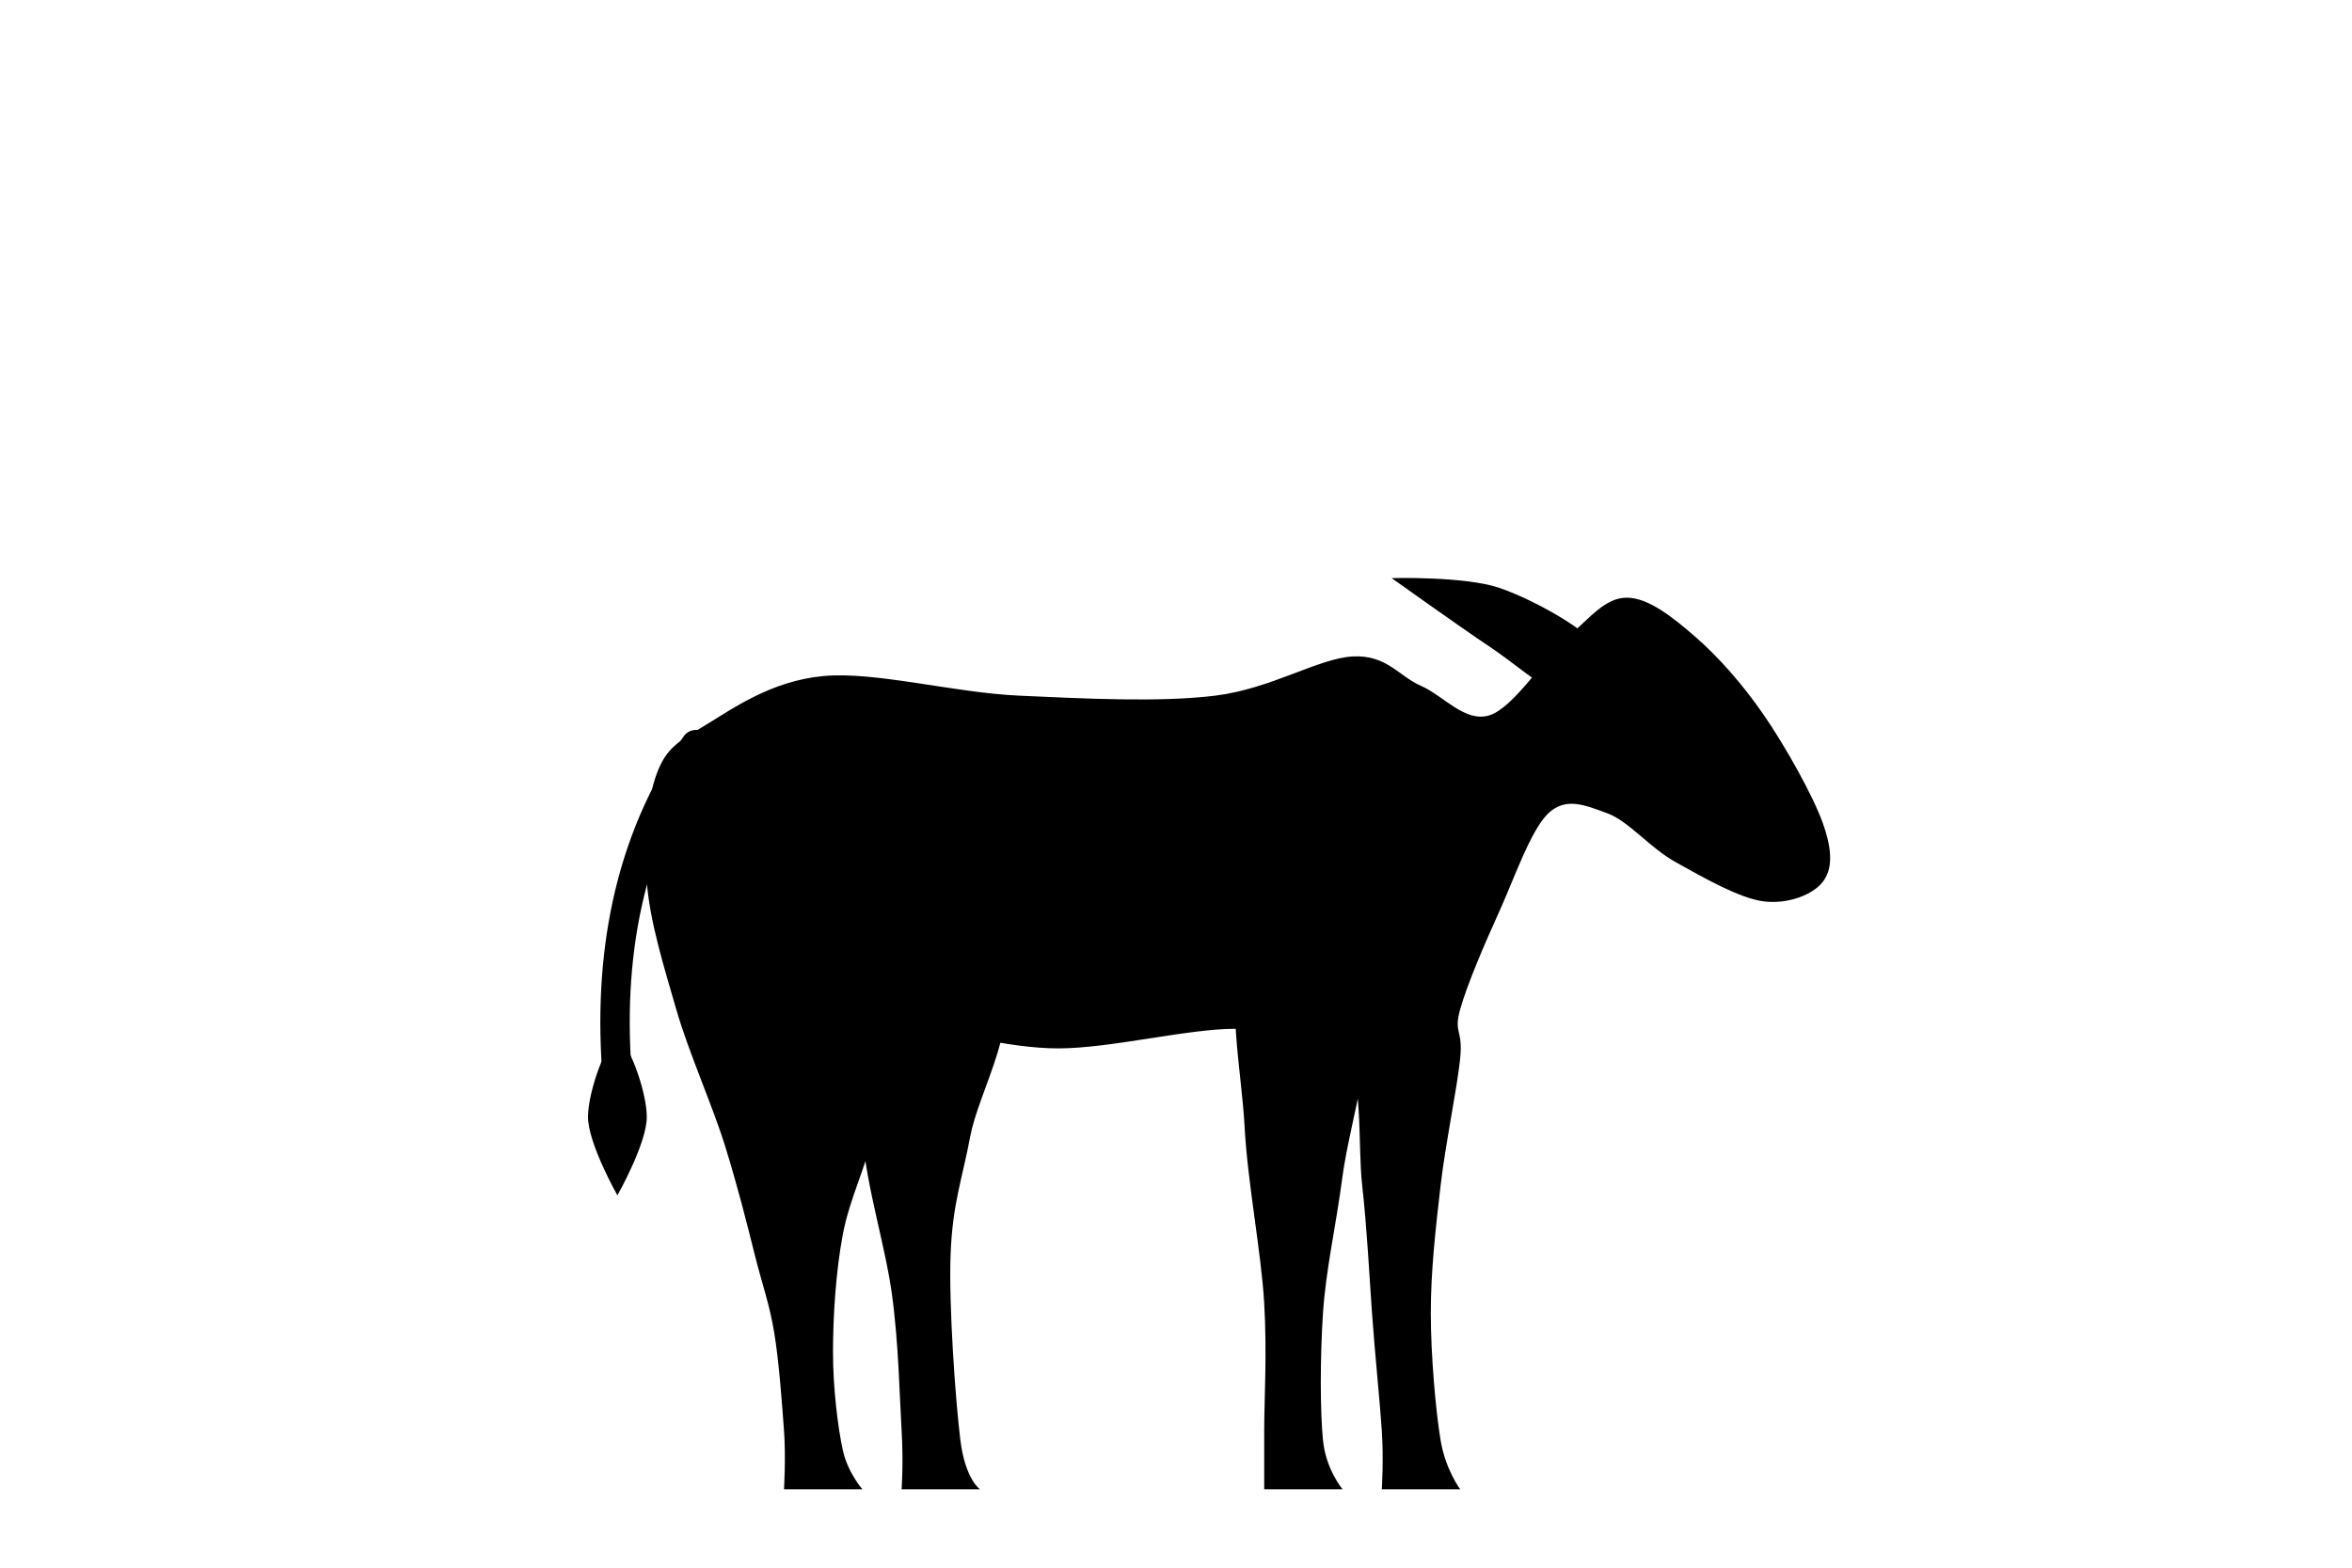
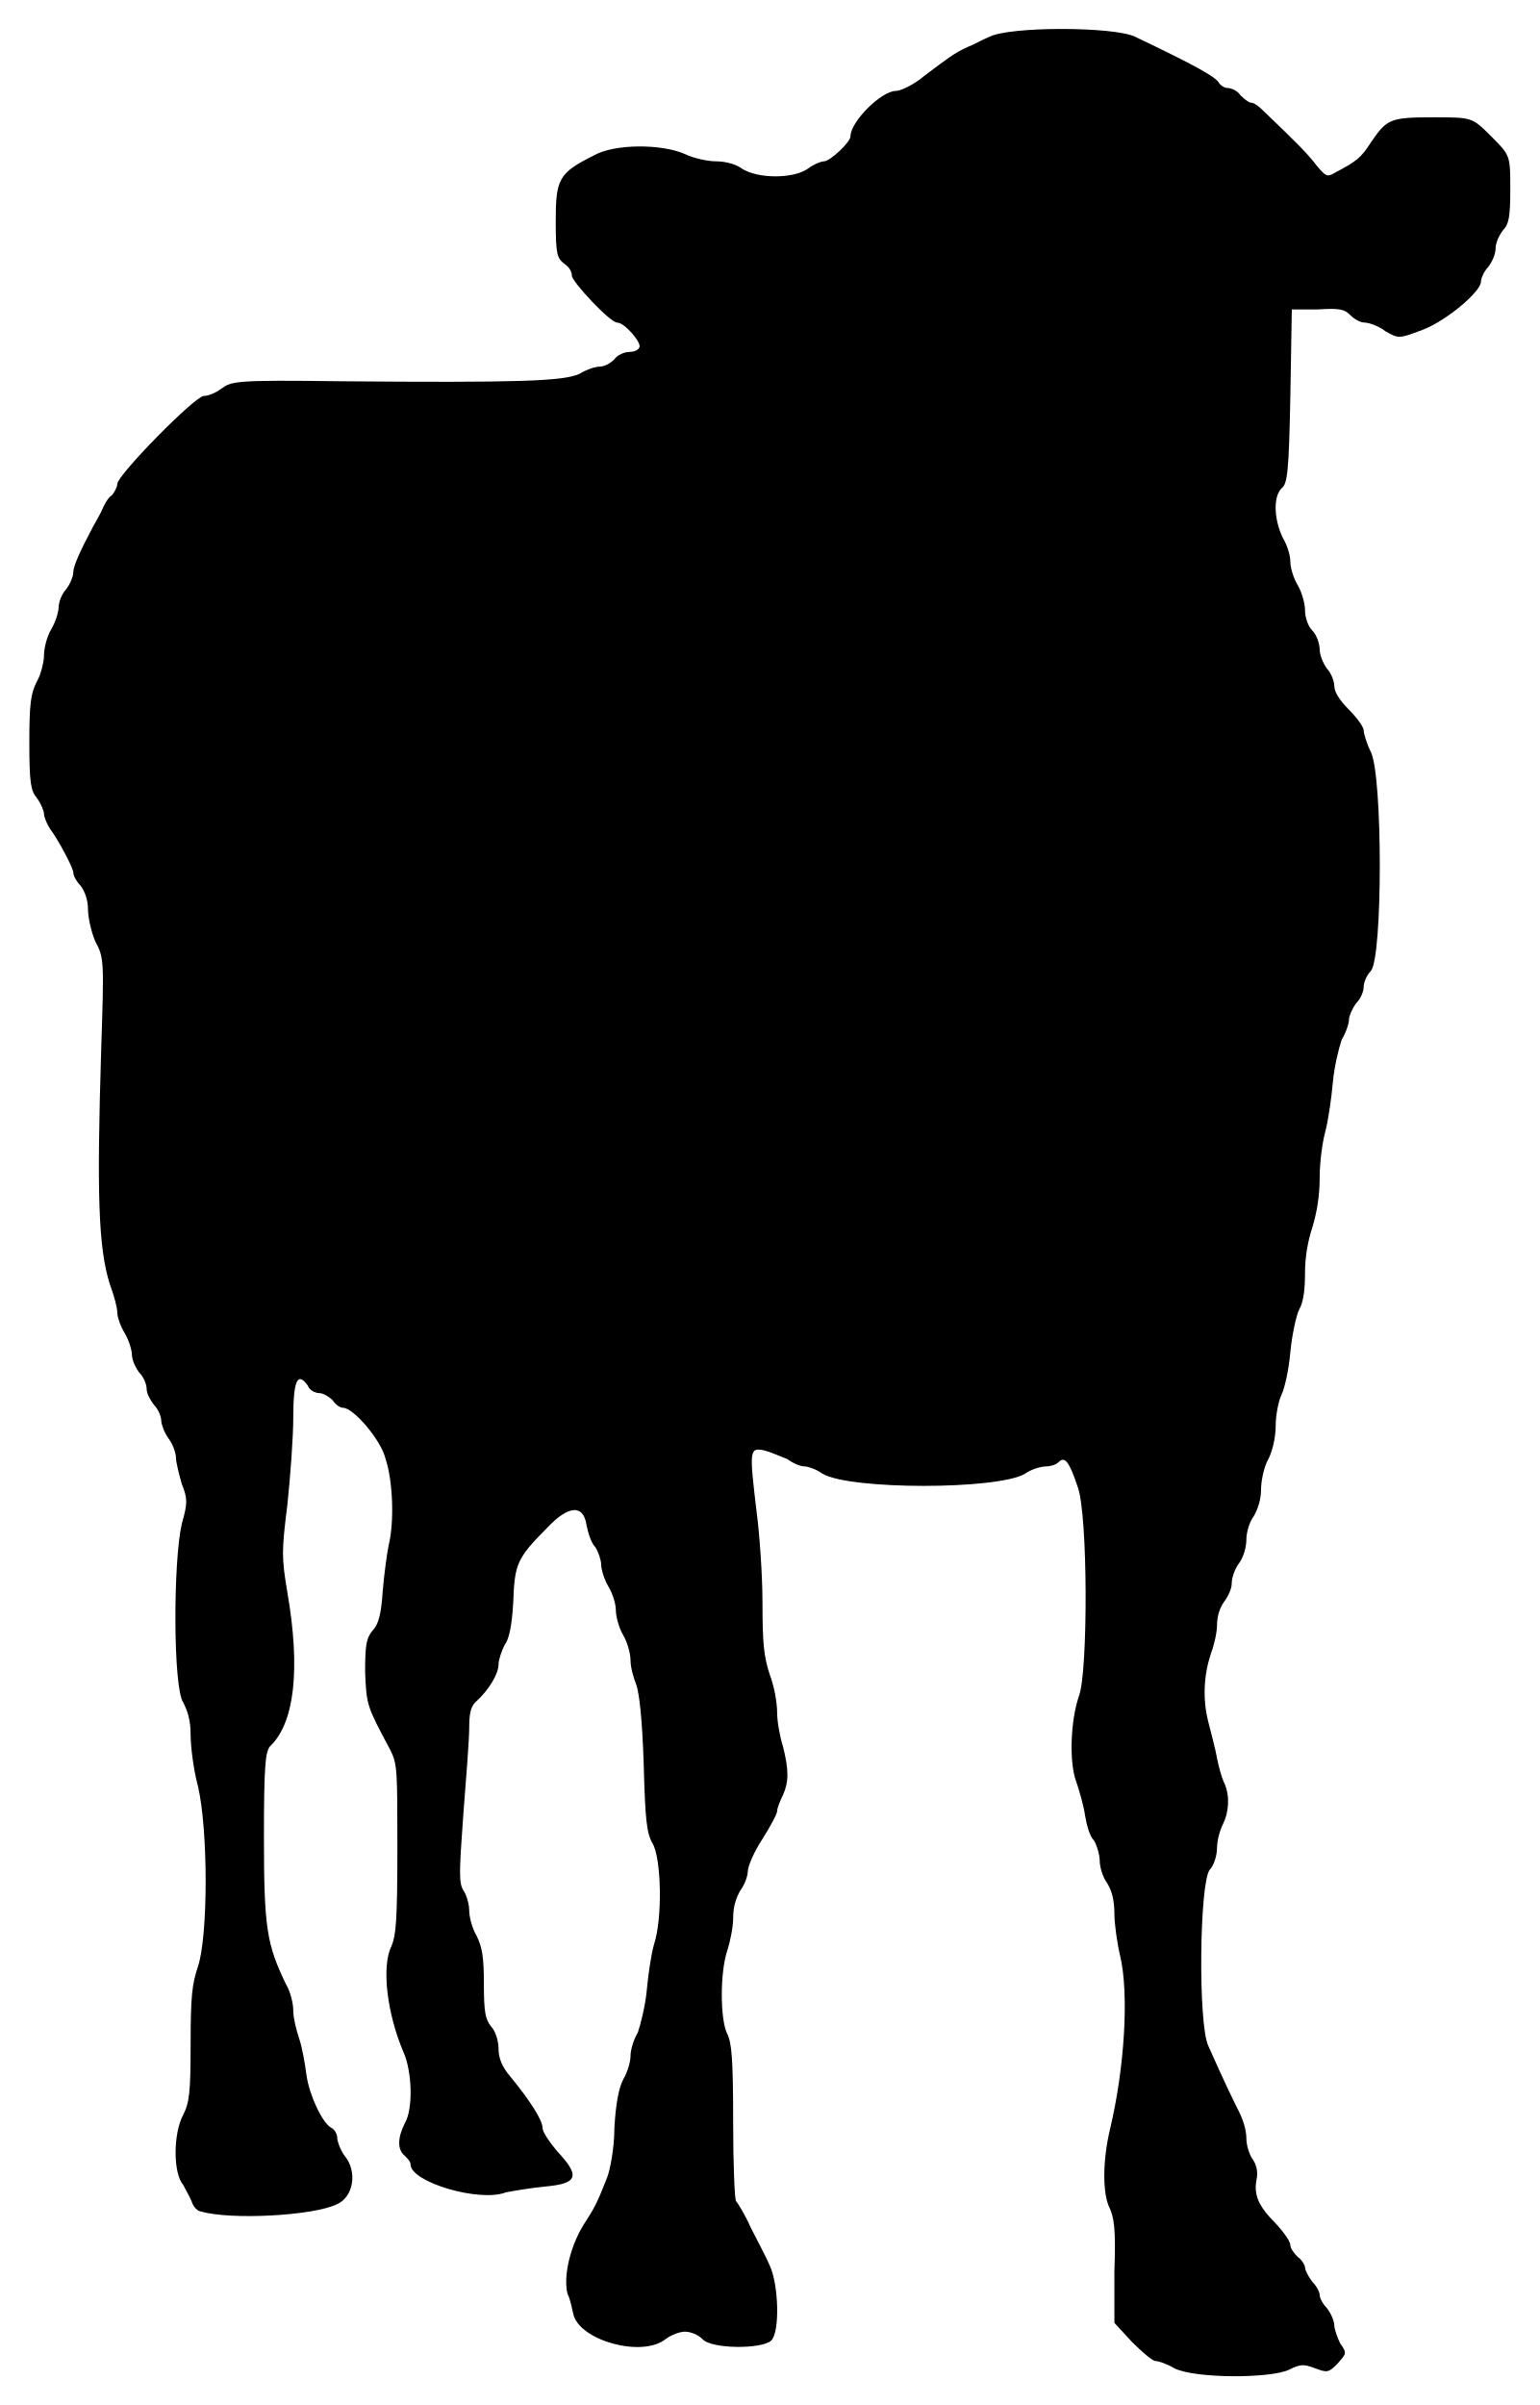
- <svg xmlns="http://www.w3.org/2000/svg" viewBox="0 0 240 160" role="img" aria-label="calf">
-   <g fill="currentColor">
-     <path d="M127 99 C129 96.8 137.3 98.5 139 102 C140.7 105.5 137.7 114.7 137 120 C136.3 125.3 135.3 129.5 135 134 C134.7 138.5 134.7 144 135 147 C135.3 150 137 152 137 152 L129 152 C129 152 129 149.2 129 146 C129 142.8 129.3 138.2 129 133 C128.7 127.8 127.3 120.7 127 115 C126.7 109.3 125 101.2 127 99 Z" />
-     <path d="M88 99 C90.3 96.7 100.2 99.2 102 102 C103.8 104.8 99.8 111.7 99 116 C98.2 120.3 97.2 122.8 97 128 C96.8 133.2 97.5 143 98 147 C98.5 151 100 152 100 152 L92 152 C92 152 92.2 149.3 92 146 C91.8 142.7 91.7 137 91 132 C90.3 127 88.5 121.5 88 116 C87.5 110.5 85.7 101.3 88 99 Z" />
-     <path d="M72 74 C74.8 72.3 78.7 69.5 84 69 C89.3 68.5 97.3 70.7 104 71 C110.7 71.3 118.3 71.7 124 71 C129.7 70.3 134.5 67.2 138 67 C141.5 66.8 142.7 69 145 70 C147.3 71 149.5 73.8 152 73 C154.5 72.2 157.7 67 160 65 C162.3 63 163.8 61 166 61 C168.2 61 170.7 63 173 65 C175.3 67 177.8 69.8 180 73 C182.2 76.2 185 81.2 186 84 C187 86.8 187 88.7 186 90 C185 91.3 182.5 92.3 180 92 C177.5 91.7 173.7 89.5 171 88 C168.3 86.5 166.2 83.8 164 83 C161.8 82.2 159.8 81.3 158 83 C156.2 84.7 154.5 89.7 153 93 C151.5 96.3 149.7 100.5 149 103 C148.3 105.5 149.3 105 149 108 C148.7 111 147.5 116.7 147 121 C146.5 125.3 146 129.7 146 134 C146 138.3 146.5 144 147 147 C147.5 150 149 152 149 152 L141 152 C141 152 141.2 149 141 146 C140.8 143 140.3 138.2 140 134 C139.7 129.8 139.5 125.5 139 121 C138.5 116.5 139.2 109.7 137 107 C134.8 104.3 130.8 105 126 105 C121.2 105 113.3 107 108 107 C102.7 107 97 105.2 94 105 C91 104.8 90.8 104.2 90 106 C89.2 107.8 89.7 112.7 89 116 C88.3 119.3 86.7 122.3 86 126 C85.3 129.7 85 134.3 85 138 C85 141.7 85.5 145.7 86 148 C86.5 150.3 88 152 88 152 L80 152 C80 152 80.2 148.7 80 146 C79.8 143.3 79.5 139 79 136 C78.5 133 77.8 131.2 77 128 C76.2 124.8 75.3 121.2 74 117 C72.7 112.8 70.3 107.5 69 103 C67.7 98.5 66.3 94 66 90 C65.7 86 66 81.7 67 79 C68 76.3 69.2 75.7 72 74 Z" />
-     <path d="M63 106 C64 106 66 111.3 66 114 C66 116.7 63 122 63 122 C63 122 60 116.7 60 114 C60 111.3 62 106 63 106 Z" />
-     <path d="M163 66 C161.8 64.2 156.5 61.2 153 60 C149.5 58.8 142 59 142 59 C142 59 149 64 152 66 C155 68 158.2 71 160 71 C161.8 71 164.2 67.8 163 66 Z" />
-   </g>
-   <path d="M71 76 C64 86 62 98 63 110" fill="none" stroke="currentColor" stroke-width="3" stroke-linecap="round" />
+ <svg xmlns="http://www.w3.org/2000/svg" viewBox="0 0 105 164" role="img" aria-label="calf">
+   <path fill="currentColor" d="M80.1 161.5C79.6 161.2 79 161 78.8 161C78.6 161 77.9 160.4 77.2 159.7L76 158.4 76 154.9C76.1 152 76 151.2 75.6 150.4C75.2 149.4 75.2 147.3 75.7 145.2C76.7 141 77 136 76.4 133.4C76.2 132.6 76 131.2 76 130.5C76 129.5 75.8 128.9 75.5 128.4C75.2 128 75 127.3 75 126.9C75 126.5 74.8 125.8 74.6 125.5C74.3 125.2 74.1 124.4 74 123.8C73.9 123.1 73.6 122.1 73.4 121.5C72.9 120.2 73 117.3 73.6 115.6C74.2 113.9 74.2 103.3 73.5 101.4C72.9 99.6 72.6 99.3 72.2 99.7C72 99.9 71.6 100 71.3 100C71 100 70.3 100.2 69.9 100.5C68 101.6 58 101.6 56.1 100.5C55.7 100.2 55.1 100 54.9 100C54.6 100 54.1 99.8 53.7 99.5C53.2 99.3 52.5 99 52.1 98.9C51.1 98.7 51.1 98.9 51.6 103.1C51.8 104.6 52 107.4 52 109.3C52 112.1 52.1 113 52.5 114.2C52.8 115 53 116.1 53 116.8C53 117.4 53.2 118.5 53.4 119.1C53.8 120.7 53.8 121.5 53.4 122.4C53.2 122.8 53 123.3 53 123.5C53 123.7 52.5 124.6 52 125.4C51.4 126.3 51 127.3 51 127.6C51 127.9 50.8 128.5 50.5 128.9C50.2 129.4 50 130 50 130.8C50 131.4 49.8 132.4 49.6 133C49.1 134.5 49.1 137.7 49.6 138.7C49.9 139.3 50 140.4 50 144.7C50 147.6 50.1 150 50.2 150.1C50.3 150.2 50.8 151 51.2 151.9C51.7 152.9 52.3 154 52.5 154.5C53.1 155.8 53.2 159 52.6 159.6C52 160.2 48.5 160.2 47.9 159.5C47.6 159.2 47.1 159 46.7 159C46.4 159 45.8 159.2 45.4 159.5C43.8 160.8 39.5 159.6 39.1 157.8C39 157.4 38.9 156.8 38.7 156.4C38.4 155.2 38.9 153 40 151.4C40.5 150.6 40.7 150.3 41.4 148.5C41.6 148 41.9 146.5 41.9 145.1C42 143.4 42.2 142.4 42.5 141.8C42.8 141.3 43 140.6 43 140.2C43 139.8 43.2 139.1 43.5 138.6C43.7 138 44 136.8 44.1 135.8C44.2 134.7 44.4 133.3 44.6 132.6C45.2 130.8 45.1 126.7 44.5 125.7C44.1 125 44 124.1 43.9 120.3C43.8 117.2 43.6 115.5 43.4 114.9C43.2 114.4 43 113.7 43 113.2C43 112.8 42.8 112 42.5 111.5C42.2 111 42 110.2 42 109.8C42 109.4 41.8 108.7 41.5 108.2C41.2 107.7 41 107 41 106.7C41 106.4 40.8 105.8 40.6 105.5C40.3 105.2 40.1 104.5 40 104C39.8 102.6 38.8 102.6 37.3 104.2C35.2 106.3 35.1 106.7 35 109.3C34.9 111 34.7 111.8 34.4 112.2C34.2 112.6 34 113.2 34 113.5C34 114.1 33.4 115.2 32.4 116.1C32.1 116.4 32 116.9 32 117.8C32 118.6 31.8 121.2 31.6 123.7C31.3 127.8 31.3 128.4 31.6 128.9C31.8 129.2 32 129.8 32 130.3C32 130.7 32.2 131.5 32.5 132C32.9 132.8 33 133.5 33 135.3C33 137.2 33.1 137.7 33.5 138.2C33.8 138.5 34 139.2 34 139.7C34 140.3 34.2 140.9 34.8 141.6C36.2 143.3 37 144.6 37 145.1C37 145.4 37.5 146.1 38 146.7C39.6 148.4 39.4 148.9 37.2 149.1C36.2 149.2 35 149.4 34.5 149.5C32.7 150.2 28 148.8 28 147.6C28 147.4 27.8 147.2 27.6 147C27.1 146.6 27.1 145.8 27.6 144.8C28.2 143.8 28.1 141.2 27.5 139.9C26.4 137.3 26 134.1 26.7 132.7C27 132 27.1 131 27.1 126.1C27.1 120.6 27.1 120.3 26.6 119.3C25 116.3 25 116.3 24.9 114C24.9 112.1 25 111.7 25.4 111.2C25.8 110.8 26 110.1 26.1 108.5C26.2 107.3 26.4 105.9 26.5 105.4C26.9 103.8 26.8 101 26.3 99.5C26 98.2 24.1 96 23.4 96C23.2 96 22.9 95.8 22.7 95.5C22.4 95.2 22 95 21.8 95C21.5 95 21.1 94.8 21 94.5C20.3 93.5 20 94.1 20 96.7C20 98 19.8 100.7 19.6 102.6C19.2 105.8 19.2 106.2 19.6 108.6C20.5 113.8 20.1 117.5 18.4 119.1C18.1 119.5 18 120.4 18 125.3C18 131.5 18.2 132.6 19.5 135.3C19.8 135.8 20 136.6 20 137.1C20 137.6 20.2 138.4 20.4 139C20.6 139.6 20.8 140.7 20.9 141.5C21.1 142.9 22 144.8 22.6 145.1C22.8 145.2 23 145.5 23 145.8C23 146 23.2 146.6 23.5 147C24.4 148.1 24.1 149.8 23 150.3C21.4 151.1 15.7 151.4 13.7 150.8C13.5 150.8 13.2 150.5 13.1 150.2C13 149.9 12.7 149.4 12.5 149C11.8 148.2 11.8 145.5 12.5 144.2C12.9 143.4 13 142.8 13 139.4C13 136.1 13.1 135.3 13.5 134.1C14.2 132 14.2 124.8 13.5 121.8C13.2 120.7 13 119.1 13 118.3C13 117.3 12.8 116.7 12.5 116.1C11.8 115.1 11.8 106.5 12.4 103.9C12.8 102.5 12.8 102.2 12.4 101.2C12.2 100.5 12 99.7 12 99.4C12 99.1 11.8 98.5 11.5 98.1C11.2 97.7 11 97.1 11 96.9C11 96.6 10.8 96.1 10.5 95.8C10.2 95.4 10 95 10 94.7C10 94.4 9.8 93.9 9.5 93.6C9.2 93.2 9 92.7 9 92.4C9 92.1 8.8 91.4 8.5 90.9C8.2 90.4 8 89.8 8 89.5C8 89.2 7.8 88.4 7.5 87.6C6.7 85.1 6.6 81.4 6.9 71.6C7.1 65.5 7.1 65.3 6.5 64.2C6.2 63.5 6 62.5 6 62C6 61.4 5.8 60.8 5.5 60.4C5.2 60.1 5 59.7 5 59.5C5 59.2 4 57.3 3.4 56.5C3.2 56.2 3 55.7 3 55.5C3 55.3 2.8 54.8 2.5 54.4C2.1 53.9 2 53.4 2 50.6C2 48 2.1 47.3 2.5 46.5C2.8 46 3 45.1 3 44.7C3 44.2 3.2 43.4 3.5 42.9C3.8 42.4 4 41.7 4 41.4C4 41.1 4.2 40.5 4.5 40.2C4.8 39.8 5 39.3 5 39C5 38.6 5.5 37.5 6.3 36C6.4 35.8 6.7 35.3 6.9 34.9C7.1 34.4 7.4 33.9 7.6 33.8C7.8 33.6 8 33.2 8 33C8 32.4 13.3 27 13.9 27C14.2 27 14.7 26.8 15.1 26.5C15.8 26 16 25.9 23.3 26C35.3 26.1 38.4 26 39.5 25.5C40 25.2 40.6 25 40.9 25C41.2 25 41.6 24.8 41.9 24.5C42.1 24.2 42.6 24 42.9 24C43.2 24 43.5 23.9 43.6 23.7C43.8 23.4 42.6 22 42.1 22C41.6 22 39 19.2 39 18.8C39 18.5 38.8 18.2 38.5 18C38 17.6 37.9 17.4 37.9 15.1C37.9 12.2 38.1 11.8 40.5 10.6C41.9 9.8 45.1 9.8 46.7 10.5C47.3 10.8 48.3 11 48.8 11C49.5 11 50.2 11.2 50.6 11.5C51.7 12.2 54.1 12.2 55.1 11.5C55.5 11.2 56 11 56.2 11C56.6 11 58 9.7 58 9.3C58 8.3 60.1 6.2 61.1 6.2C61.4 6.2 62.3 5.8 63 5.2C64.6 4 65.1 3.6 66 3.2C66.3 3.1 67 2.7 67.5 2.5C68.9 1.8 75.9 1.8 77.4 2.5C81.6 4.5 82.8 5.2 83.1 5.6C83.2 5.8 83.5 6 83.7 6C84 6 84.4 6.2 84.6 6.5C84.9 6.8 85.2 7 85.3 7C85.5 7 85.8 7.2 86.1 7.5C88.5 9.8 89.2 10.5 89.8 11.3C90.4 12 90.5 12.1 91 11.8C92.5 11 92.8 10.8 93.5 9.7C94.6 8.1 94.8 8 97.8 8C100.4 8 100.4 8 101.7 9.3C103 10.6 103 10.6 103 12.9C103 14.8 102.9 15.3 102.5 15.7C102.2 16.1 102 16.6 102 16.9C102 17.3 101.8 17.8 101.5 18.2C101.2 18.5 101 19 101 19.2C101 19.9 98.6 21.9 97 22.5C95.4 23.1 95.4 23.1 94.5 22.6C94 22.2 93.3 22 93.1 22C92.8 22 92.4 21.8 92.1 21.5C91.7 21.1 91.4 21 89.9 21.1L88.1 21.1 88 27C87.9 32.2 87.8 33 87.4 33.3C86.8 33.9 86.9 35.5 87.5 36.7C87.8 37.2 88 37.9 88 38.3C88 38.7 88.2 39.4 88.5 39.9C88.8 40.4 89 41.2 89 41.6C89 42.1 89.2 42.7 89.5 43C89.8 43.3 90 43.9 90 44.3C90 44.6 90.2 45.2 90.5 45.6C90.8 45.9 91 46.5 91 46.8C91 47.2 91.4 47.8 92 48.4C92.6 49 93 49.6 93 49.8C93 50 93.2 50.7 93.5 51.3C94.3 53 94.3 65.2 93.5 66.2C93.2 66.5 93 67 93 67.3C93 67.6 92.8 68.1 92.5 68.4C92.2 68.8 92 69.3 92 69.5C92 69.8 91.8 70.4 91.5 70.9C91.3 71.5 91 72.7 90.9 73.8C90.8 74.9 90.6 76.3 90.4 77.1C90.2 77.8 90 79.2 90 80.3C90 81.6 89.8 82.7 89.5 83.7C89.2 84.6 89 85.7 89 86.8C89 87.9 88.9 88.8 88.6 89.3C88.4 89.7 88.1 91.1 88 92.2C87.9 93.4 87.6 94.7 87.4 95.1C87.2 95.5 87 96.5 87 97.2C87 98 86.8 98.9 86.5 99.5C86.2 100 86 101 86 101.6C86 102.2 85.8 102.9 85.5 103.4C85.2 103.8 85 104.5 85 105C85 105.5 84.8 106.2 84.5 106.6C84.2 107 84 107.6 84 108C84 108.3 83.8 108.8 83.5 109.2C83.2 109.6 83 110.2 83 110.8C83 111.3 82.8 112.2 82.6 112.7C82.1 114.2 82 115.8 82.4 117.4C82.6 118.2 82.9 119.3 83 119.9C83.1 120.4 83.3 121.2 83.5 121.6C83.9 122.5 83.8 123.6 83.4 124.4C83.2 124.8 83 125.5 83 126C83 126.5 82.8 127.2 82.5 127.5C81.8 128.4 81.7 138 82.4 139.5C83.6 142.2 84.1 143.2 84.5 144C84.8 144.6 85 145.3 85 145.8C85 146.3 85.2 146.9 85.4 147.2C85.7 147.6 85.8 148.1 85.7 148.6C85.5 149.6 85.8 150.3 86.6 151.2C87.4 152 88 152.8 88 153.1C88 153.3 88.2 153.6 88.5 153.9C88.8 154.1 89 154.5 89 154.6C89 154.8 89.2 155.2 89.5 155.6C89.8 155.9 90 156.3 90 156.5C90 156.7 90.2 157.1 90.5 157.4C90.8 157.8 91 158.3 91 158.6C91 158.8 91.2 159.4 91.4 159.8C91.9 160.5 91.8 160.5 91.2 161.2C90.6 161.8 90.5 161.8 89.7 161.5C88.9 161.2 88.7 161.2 87.9 161.6C86.6 162.2 81.5 162.2 80.1 161.5Z" />
</svg>
